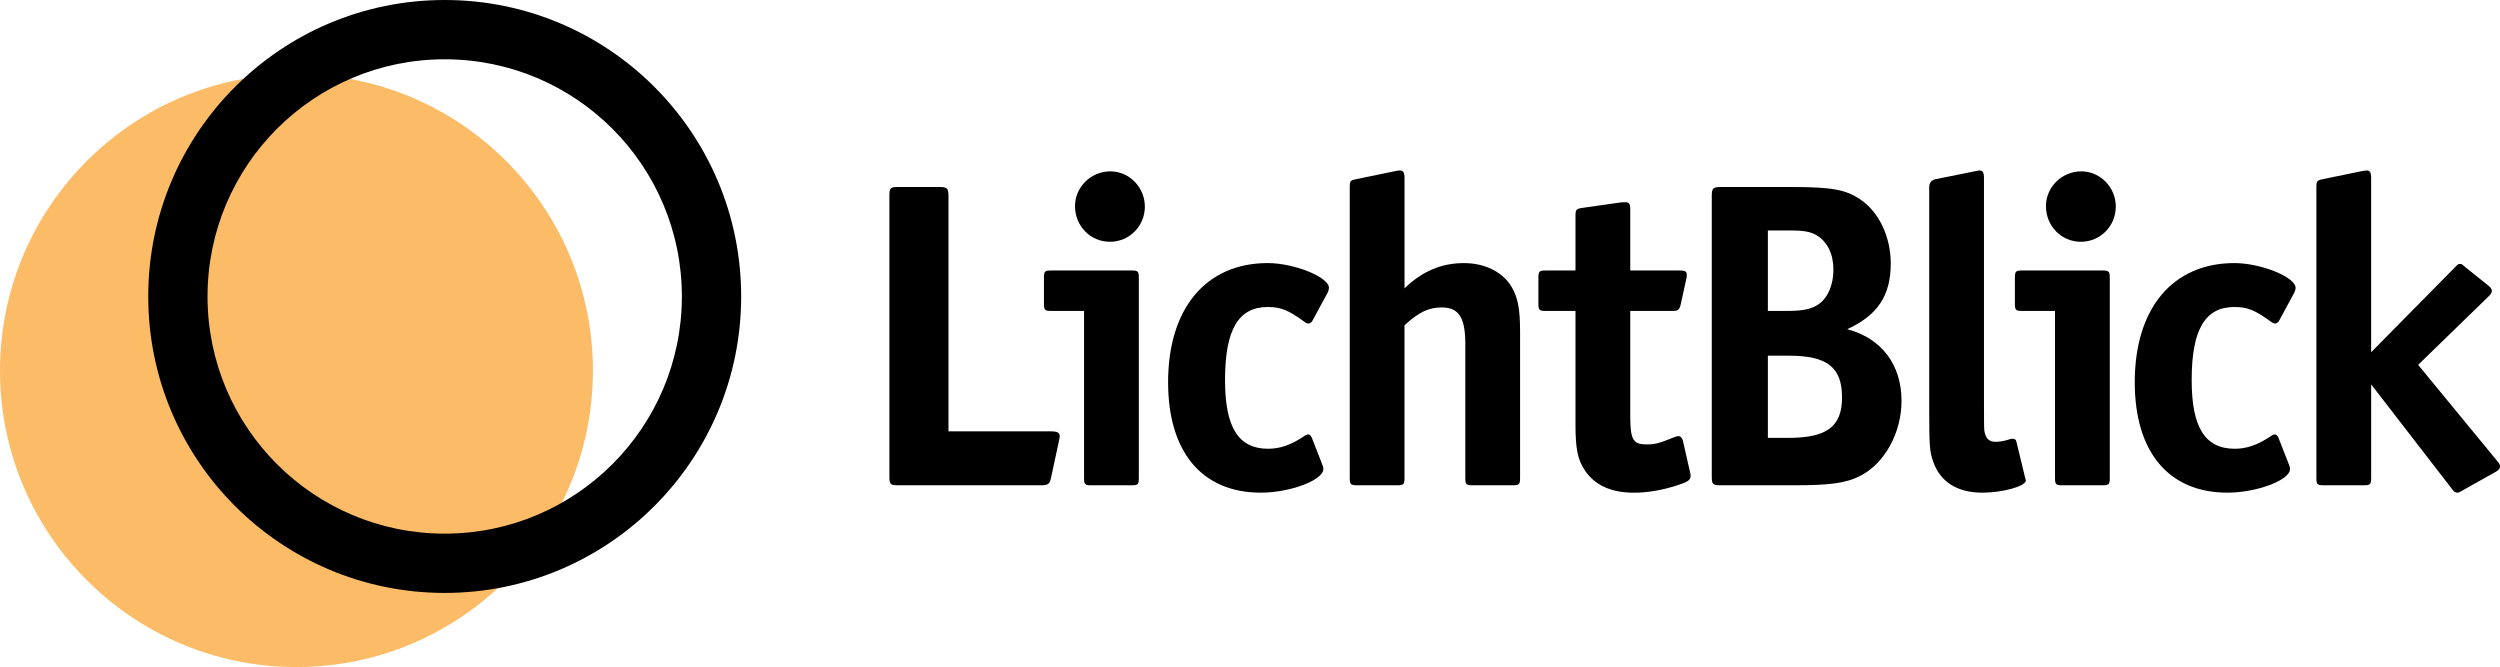
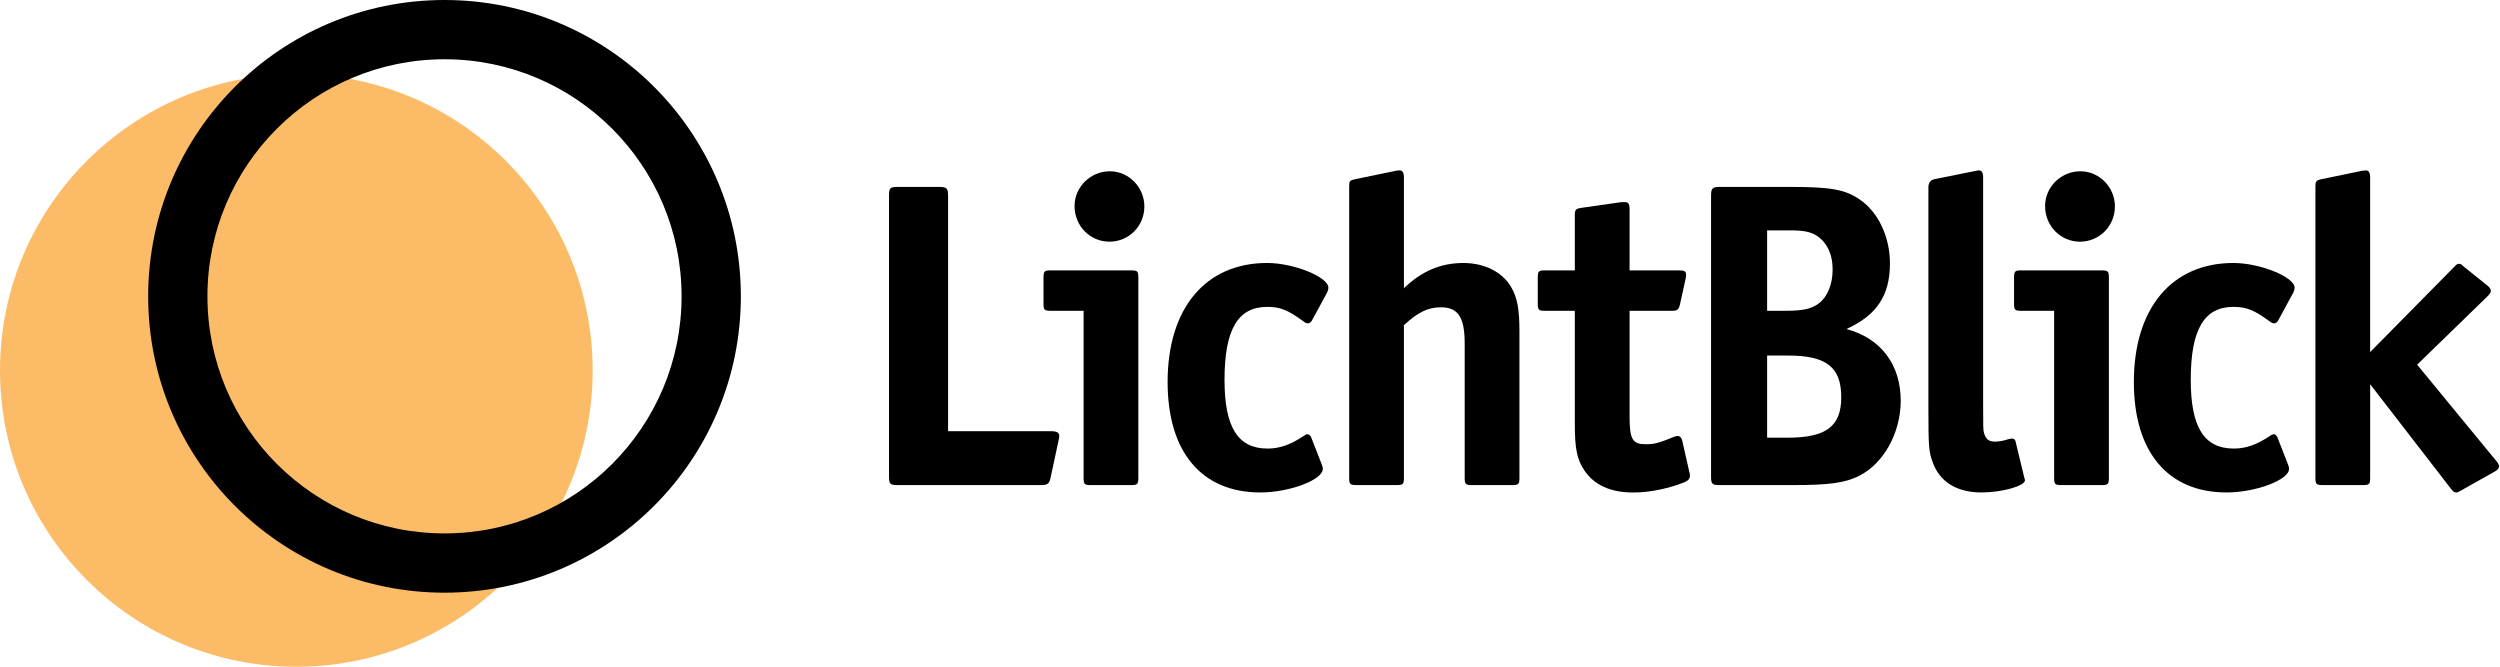
- <svg xmlns="http://www.w3.org/2000/svg" viewBox="0 0 168.654 44.979" width="168.654" height="44.979">
+ <svg xmlns="http://www.w3.org/2000/svg" viewBox="0 0 168.725 44.979" width="168.725" height="44.979">
  <path class="logo-sun" fill="#fcbc67" d="M40 25c0 11.046-8.954 20-20 20s-20-8.954-20-20c0-11.046 8.954-20 20-20s20 8.954 20 20z" />
  <path d="M30 36c-8.837 0-16-7.163-16-16s7.163-16 16-16c8.837 0 16 7.163 16 16s-7.163 16-16 16zM30 40c11.046 0 20-8.954 20-20s-8.954-20-20-20c-11.046 0-20 8.954-20 20s8.954 20 20 20z" fill="currentColor" />
  <path d="M71.491 29.423c0-0.235-0.175-0.323-0.582-0.323h-6.923v-15.869c0-0.528-0.087-0.616-0.611-0.616h-2.764c-0.553 0-0.611 0.059-0.611 0.616v18.891c0 0.557 0.058 0.616 0.611 0.616h9.629c0.466 0 0.582-0.088 0.669-0.528l0.524-2.435c0.058-0.293 0.058-0.293 0.058-0.352z" fill="currentColor" />
  <path d="M77.234 13.935c0-1.291-1.047-2.376-2.327-2.376-1.309 0-2.385 1.056-2.385 2.347 0 1.349 1.047 2.405 2.356 2.405s2.356-1.056 2.356-2.376zM76.827 32.239v-13.493c0-0.44-0.058-0.499-0.495-0.499h-5.411c-0.437 0-0.495 0.059-0.495 0.499v1.731c0 0.44 0.058 0.499 0.495 0.499h2.211v11.264c0 0.44 0.058 0.499 0.495 0.499h2.705c0.436 0 0.495-0.059 0.495-0.499z" fill="currentColor" />
  <path d="M89.653 19.42c0-0.733-2.356-1.672-4.131-1.672-4.16 0-6.72 3.051-6.72 8.037 0 4.723 2.298 7.451 6.255 7.451 1.979 0 4.218-0.851 4.218-1.584 0-0.117 0-0.117-0.087-0.352l-0.698-1.789c-0.058-0.117-0.146-0.205-0.233-0.205s-0.204 0.059-0.32 0.147c-0.843 0.557-1.571 0.821-2.385 0.821-2.007 0-2.909-1.437-2.909-4.635 0-3.403 0.902-4.928 2.88-4.928 0.873 0 1.396 0.205 2.473 0.997 0.116 0.088 0.204 0.117 0.29 0.117s0.204-0.088 0.262-0.205l1.018-1.877c0.058-0.117 0.087-0.235 0.087-0.323z" fill="currentColor" />
  <path d="M94.75 32.239v-10.296c0.96-0.88 1.629-1.203 2.502-1.203 1.163 0 1.6 0.675 1.6 2.464v9.035c0 0.44 0.058 0.499 0.495 0.499h2.705c0.436 0 0.495-0.059 0.495-0.499v-9.885c0-1.496-0.146-2.288-0.582-3.021-0.611-0.997-1.804-1.584-3.2-1.584-1.542 0-2.822 0.557-4.014 1.701v-7.451c0-0.352-0.087-0.499-0.291-0.499-0.058 0-0.175 0-0.262 0.029l-2.705 0.557c-0.408 0.088-0.437 0.117-0.437 0.528v19.624c0 0.44 0.058 0.499 0.495 0.499h2.705c0.437 0 0.495-0.059 0.495-0.499z" fill="currentColor" />
  <path d="M114.052 32.092c0-0.088 0-0.117-0.058-0.323l-0.466-2.053c-0.058-0.176-0.146-0.293-0.29-0.293-0.087 0-0.175 0.029-0.262 0.059-1.076 0.44-1.338 0.499-1.92 0.499-0.873 0-1.076-0.323-1.076-1.877v-7.128h2.88c0.349 0 0.437-0.088 0.524-0.44l0.379-1.731c0.029-0.088 0.029-0.176 0.029-0.264 0-0.235-0.116-0.293-0.495-0.293h-3.317v-4.136c0-0.352-0.087-0.469-0.291-0.469h-0.262l-2.676 0.381c-0.408 0.059-0.466 0.117-0.466 0.528v3.696h-2.007c-0.437 0-0.495 0.059-0.495 0.499v1.731c0 0.44 0.058 0.499 0.495 0.499h2.007v7.656c0 1.643 0.146 2.376 0.64 3.109 0.669 0.997 1.775 1.496 3.288 1.496 0.96 0 1.949-0.176 2.938-0.499 0.728-0.235 0.902-0.352 0.902-0.645z" fill="currentColor" />
  <path d="M128.28 27.047c0-2.435-1.338-4.224-3.665-4.84 2.066-0.939 2.938-2.288 2.938-4.429 0-1.789-0.785-3.461-2.037-4.312-0.989-0.675-1.92-0.851-4.713-0.851h-4.713c-0.524 0-0.611 0.088-0.611 0.616v18.891c0 0.557 0.058 0.616 0.611 0.616h4.946c2.414 0 3.491-0.147 4.422-0.616 1.658-0.821 2.822-2.904 2.822-5.075zM123.685 18.188c0 0.997-0.349 1.848-0.931 2.288-0.524 0.381-1.076 0.499-2.269 0.499h-1.222v-5.427h1.542c0.901 0 1.338 0.088 1.746 0.323 0.727 0.44 1.134 1.261 1.134 2.317zM124.266 26.812c0 1.965-1.018 2.728-3.636 2.728h-1.367v-5.544h1.425c2.589 0 3.578 0.792 3.578 2.816z" fill="currentColor" />
  <path d="M136.665 32.415c0-0.029 0-0.059-0.029-0.117l-0.029-0.117-0.582-2.405c-0.029-0.117-0.116-0.176-0.233-0.176-0.029 0-0.116 0-0.204 0.029-0.379 0.117-0.64 0.176-0.96 0.176-0.408 0-0.611-0.176-0.728-0.587-0.058-0.235-0.058-0.293-0.058-1.936v-15.283c0-0.352-0.087-0.499-0.291-0.499-0.058 0-0.058 0-0.349 0.059l-2.618 0.528c-0.29 0.059-0.436 0.235-0.436 0.557v14.901c0 2.552 0.029 2.904 0.262 3.579 0.466 1.379 1.629 2.112 3.317 2.112 1.396 0 2.938-0.44 2.938-0.821z" fill="currentColor" />
  <path d="M142.736 13.935c0-1.291-1.047-2.376-2.328-2.376-1.309 0-2.385 1.056-2.385 2.347 0 1.349 1.047 2.405 2.356 2.405s2.356-1.056 2.356-2.376zM142.329 32.239v-13.493c0-0.44-0.058-0.499-0.495-0.499h-5.411c-0.436 0-0.495 0.059-0.495 0.499v1.731c0 0.44 0.058 0.499 0.495 0.499h2.211v11.264c0 0.44 0.058 0.499 0.495 0.499h2.705c0.437 0 0.495-0.059 0.495-0.499z" fill="currentColor" />
  <path d="M154.865 19.42c0-0.733-2.356-1.672-4.131-1.672-4.16 0-6.72 3.051-6.72 8.037 0 4.723 2.298 7.451 6.255 7.451 1.978 0 4.218-0.851 4.218-1.584 0-0.117 0-0.117-0.087-0.352l-0.699-1.789c-0.058-0.117-0.146-0.205-0.233-0.205s-0.204 0.059-0.32 0.147c-0.843 0.557-1.571 0.821-2.385 0.821-2.008 0-2.909-1.437-2.909-4.635 0-3.403 0.901-4.928 2.88-4.928 0.872 0 1.396 0.205 2.472 0.997 0.116 0.088 0.204 0.117 0.291 0.117s0.204-0.088 0.262-0.205l1.018-1.877c0.058-0.117 0.087-0.235 0.087-0.323z" fill="currentColor" />
  <path d="M168.66 31.476c0-0.088-0.058-0.235-0.175-0.352l-5.353-6.512 4.771-4.635c0.146-0.147 0.204-0.264 0.204-0.352 0-0.117-0.087-0.235-0.233-0.352l-1.571-1.261c-0.233-0.205-0.233-0.205-0.349-0.205s-0.116 0-0.349 0.235l-5.644 5.72v-11.763c0-0.352-0.087-0.499-0.291-0.499l-0.262 0.029-2.705 0.557c-0.407 0.088-0.436 0.147-0.436 0.528v19.624c0 0.44 0.058 0.499 0.495 0.499h2.705c0.436 0 0.495-0.059 0.495-0.499v-6.307l5.44 7.040c0.146 0.205 0.233 0.264 0.378 0.264 0.087 0 0.087 0 0.291-0.117l2.298-1.291c0.204-0.117 0.291-0.235 0.291-0.352z" fill="currentColor" />
</svg>
